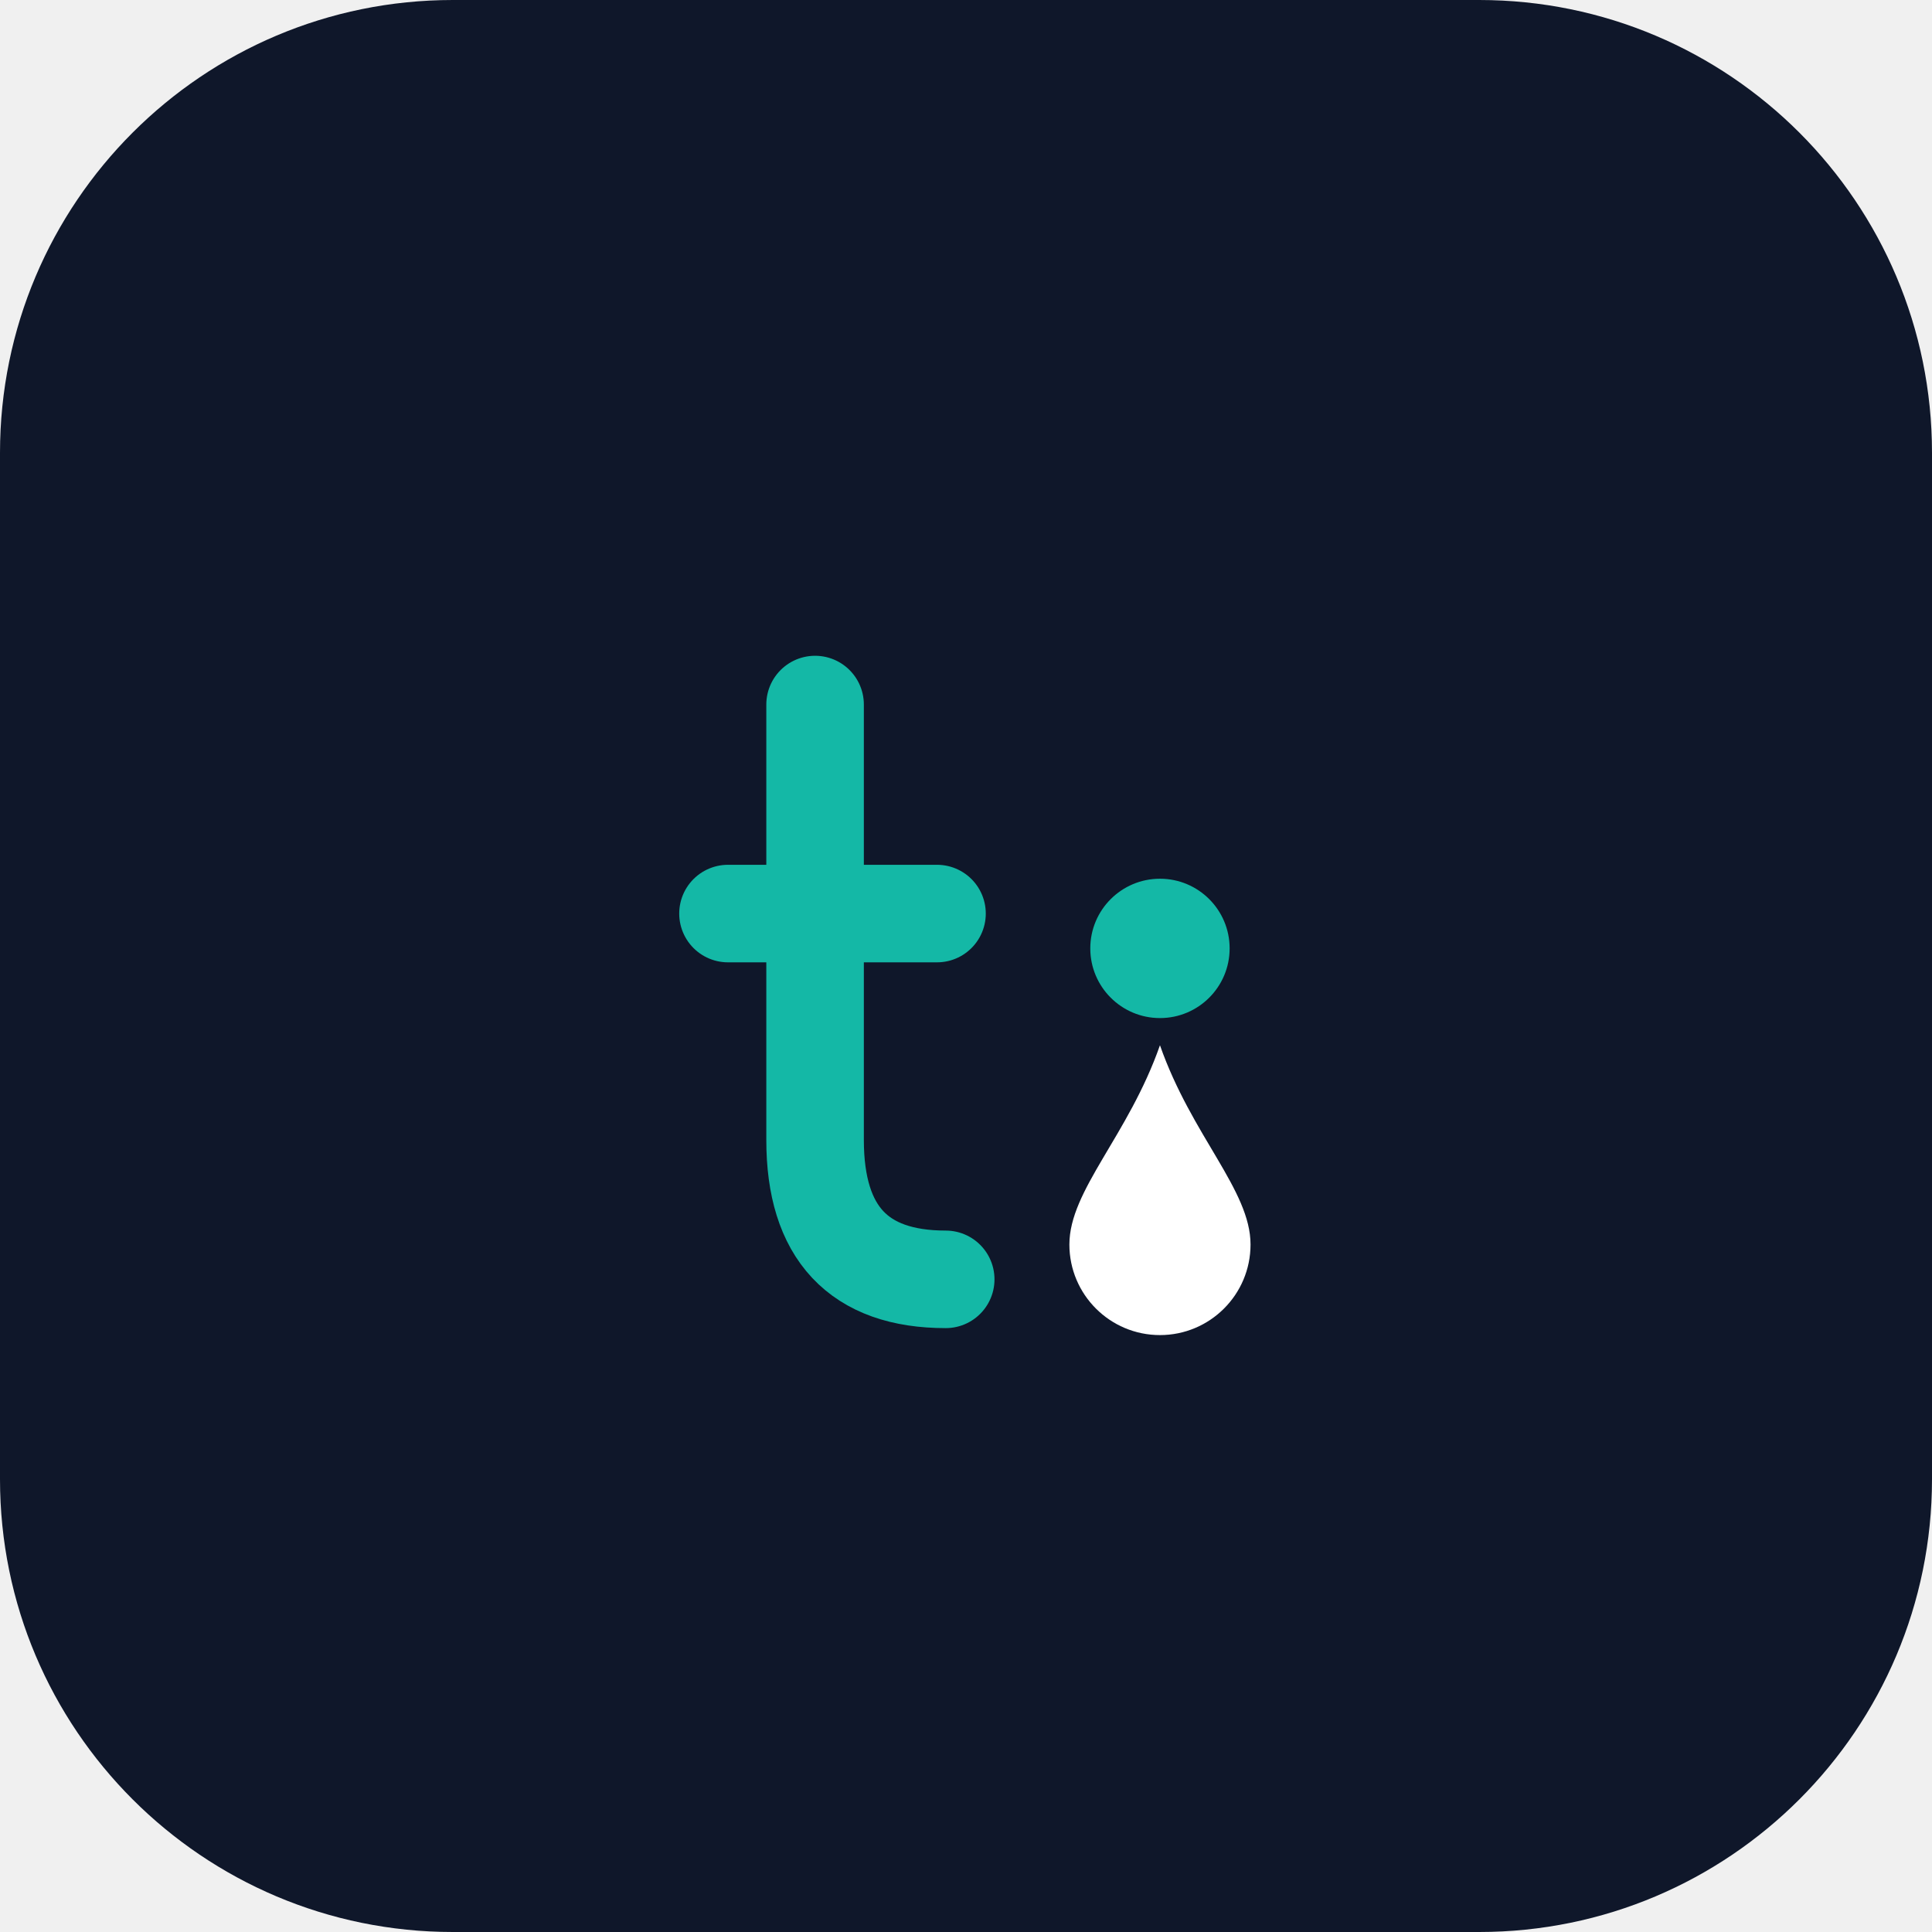
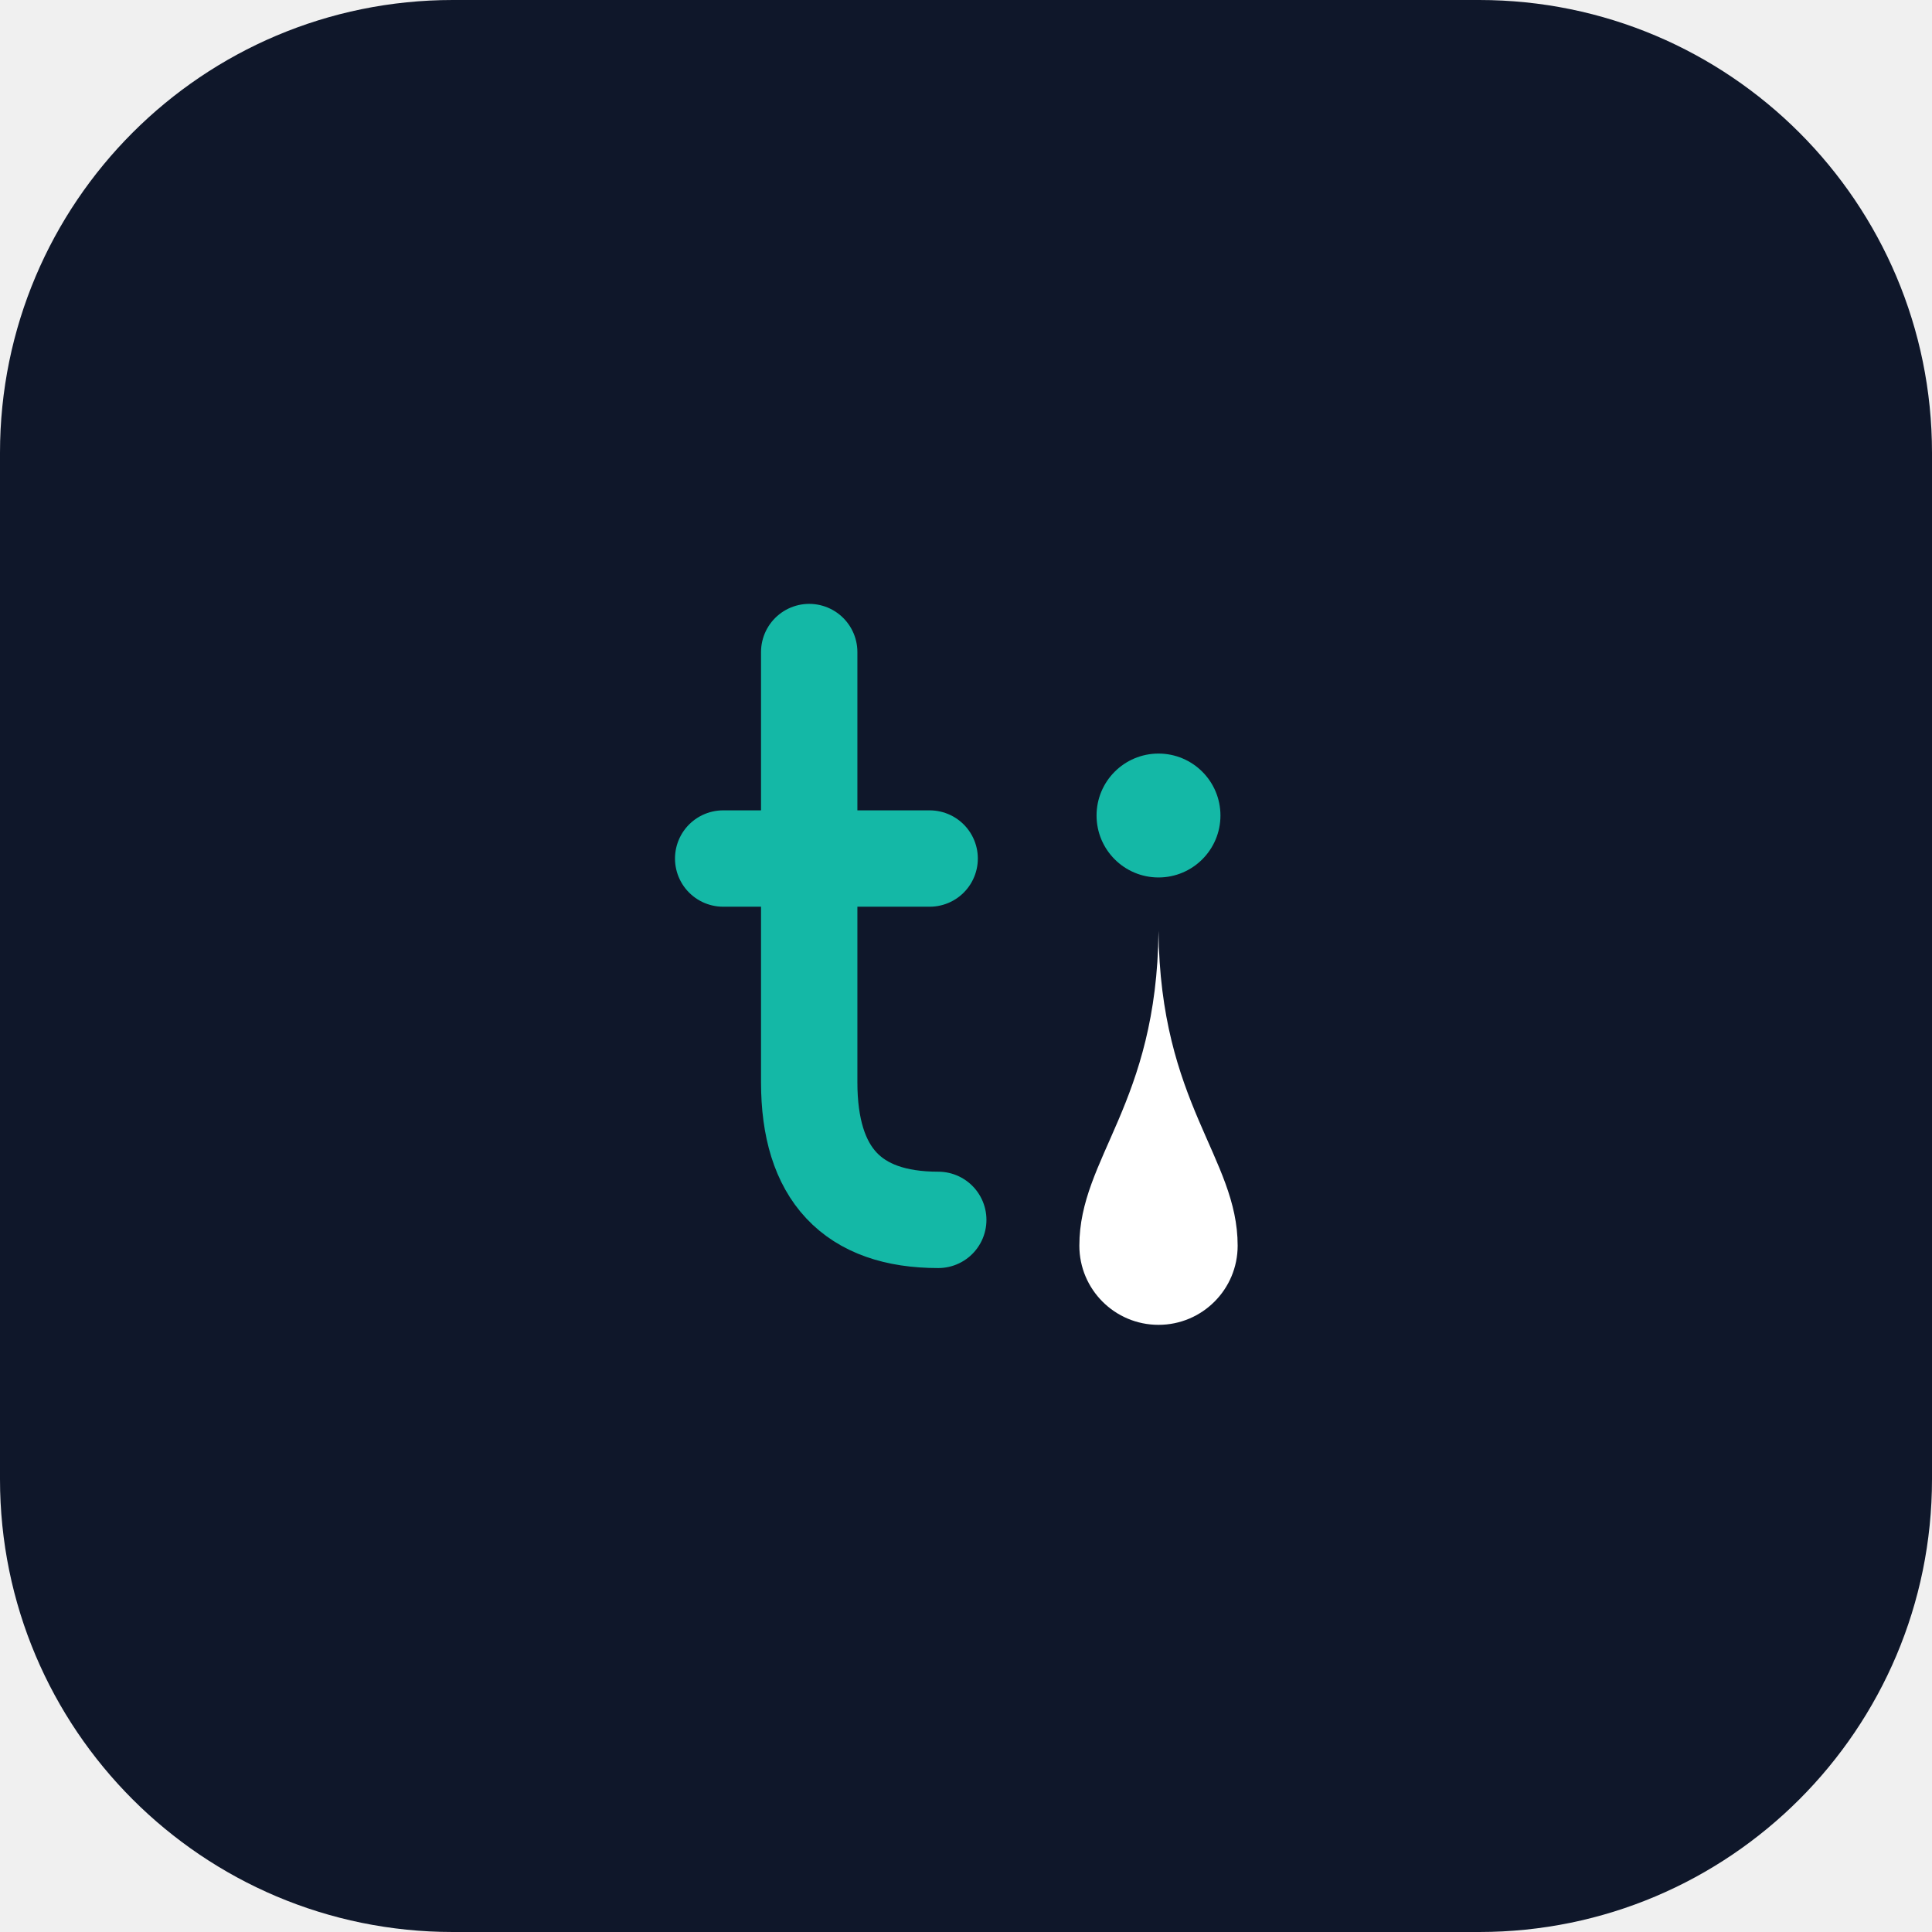
<svg xmlns="http://www.w3.org/2000/svg" viewBox="0 0 64 64" width="512" height="512" role="img" aria-label="techleak;">
  <rect width="64" height="64" rx="15" fill="#0F172A" />
-   <g transform="translate(22.5 19.3) scale(0.577)">
+   <g transform="translate(22.36 17.61) scale(0.57)">
    <g transform="translate(1.8 0)">
      <path d="M6 7V32Q6 40 13.5 40M1 19H13" fill="none" stroke="#14B8A6" stroke-width="5.6" stroke-linecap="round" stroke-linejoin="round" />
    </g>
-     <g transform="translate(22.6 0)">
-       <circle cx="5" cy="21" r="4" fill="#14B8A6" />
-       <path d="M5 26.56C6.82 31.76 10.2 34.88 10.2 38A5.2 5.2 0 1 1 -0.2 38C-0.2 34.88 3.18 31.76 5 26.56Z" fill="#FFFFFF" />
+     <g transform="translate(23.1 0)">
+       <circle cx="5" cy="16.5" r="3.6" fill="#14B8A6" />
+       <path d="M5 23.2C5.09 33.27 9.6 36.38 9.6 41.5A4.6 4.6 0 0 1 0.4 41.5C0.4 36.38 4.91 33.27 5 23.2Z" fill="#FFFFFF" />
    </g>
  </g>
</svg>
